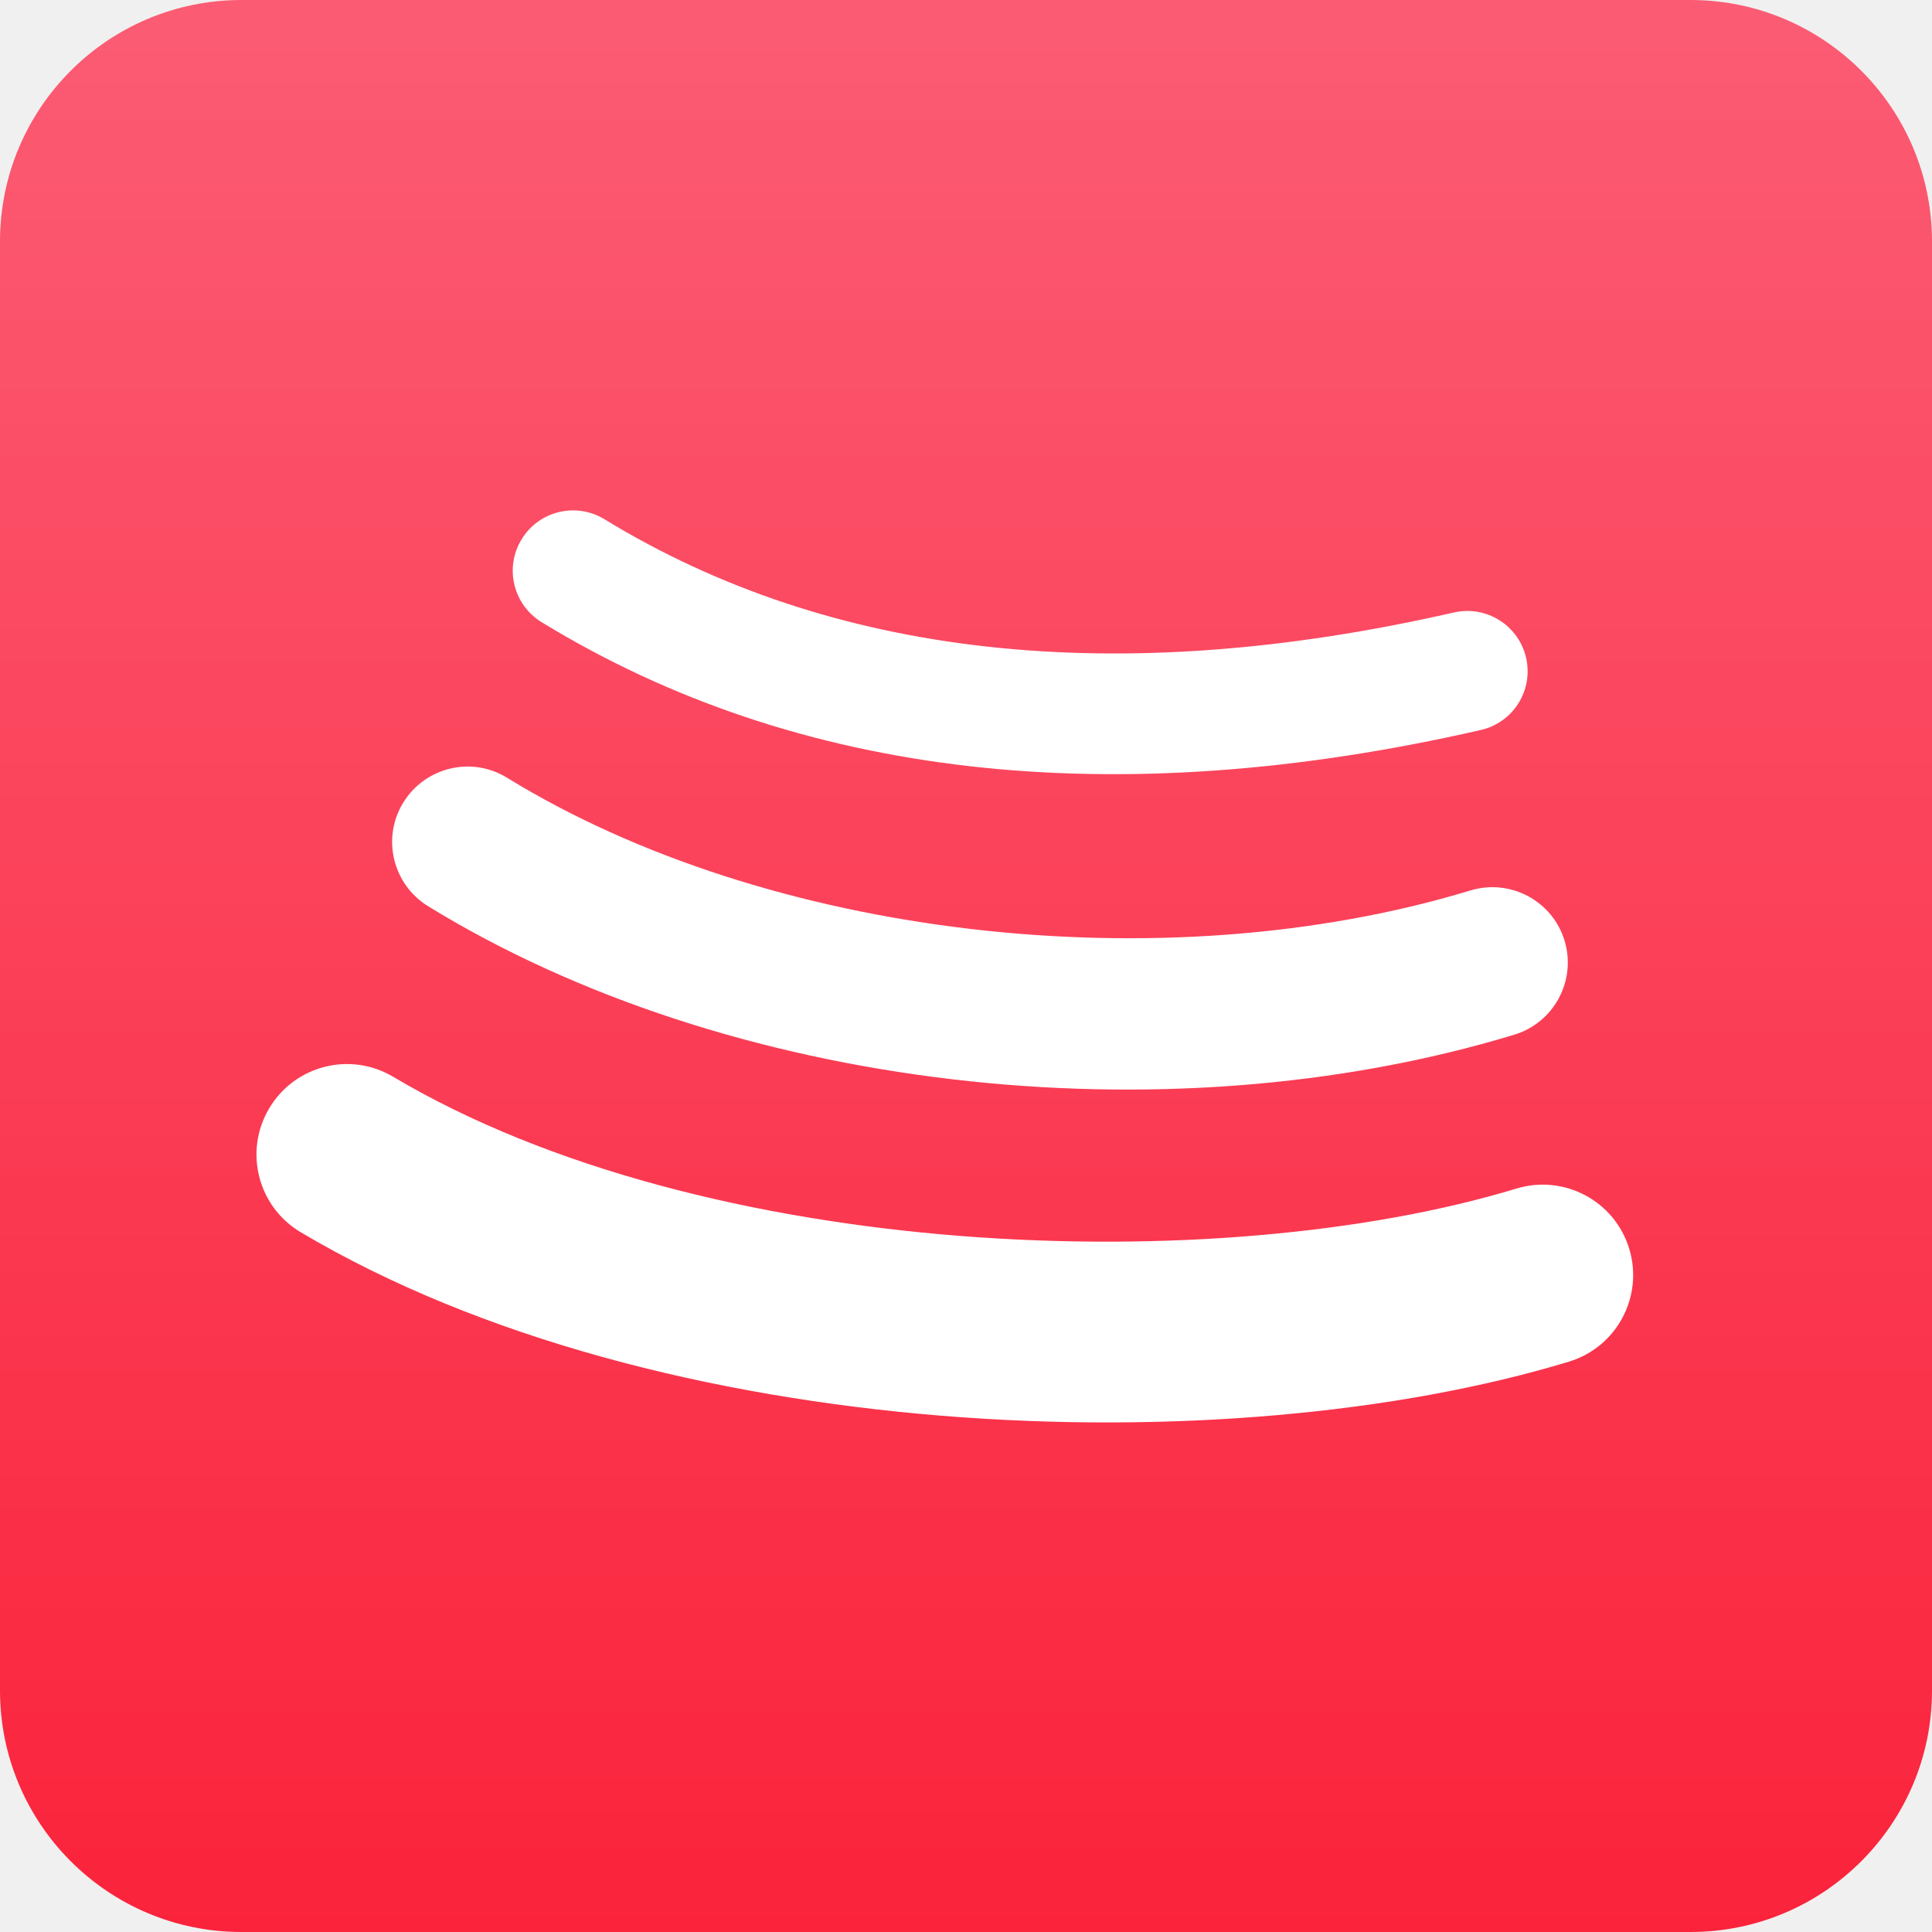
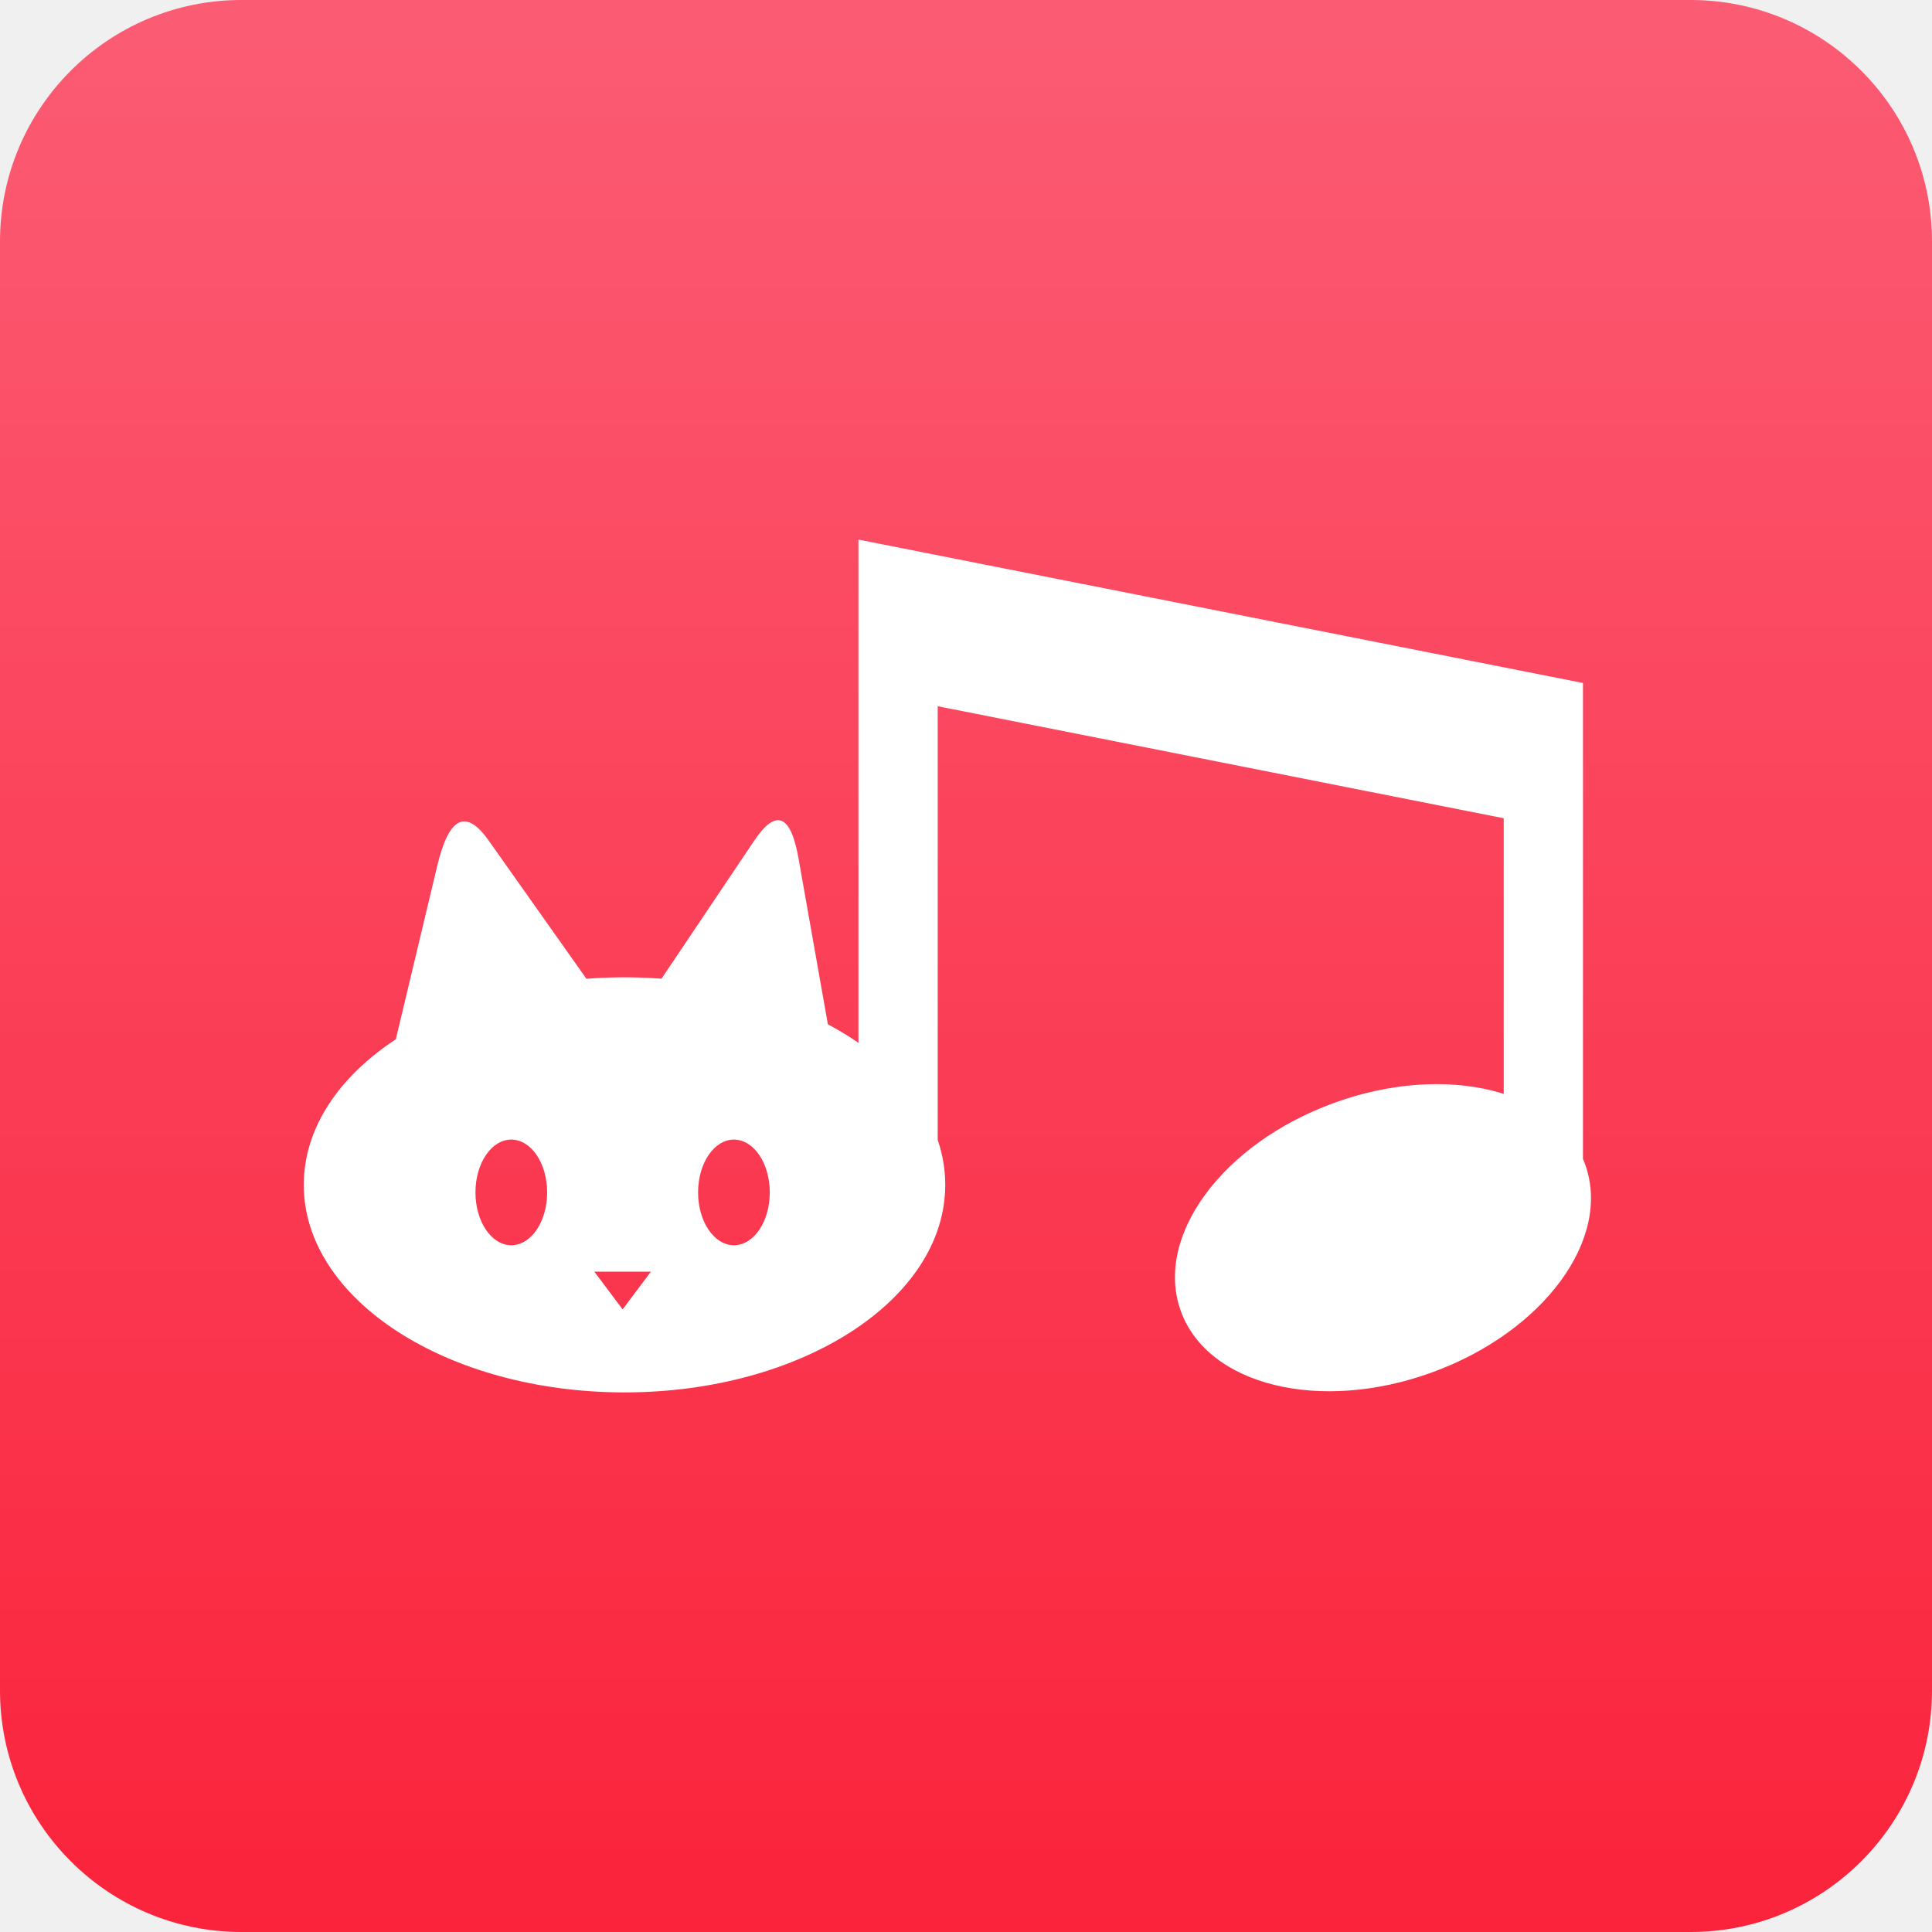
<svg xmlns="http://www.w3.org/2000/svg" width="1024" height="1024" viewBox="0 0 1024 1024" fill="none">
  <rect width="1024" height="1024" rx="128" fill="url(#paint0_linear_1_3)" />
-   <path d="M142.673 587.458C156.137 564.68 185.634 557.171 208.339 570.696H208.363C373.538 668.803 646.056 677.824 803.759 629.96C829.083 622.28 855.863 636.576 863.537 661.9C871.211 687.236 856.927 713.999 831.585 721.698C650.553 776.654 349.61 766.036 159.441 653.143C136.614 639.624 129.148 610.206 142.673 587.458ZM213.749 425.386C225.316 406.567 249.917 400.631 268.705 412.198C406.463 496.89 616.454 521.412 779.396 471.951C800.527 465.569 822.846 477.478 829.26 498.574C835.624 519.705 823.709 541.982 802.614 548.408C616.491 604.882 385.105 577.526 226.906 480.312C208.118 468.745 202.183 444.15 213.749 425.386ZM276.478 285.823C285.657 270.768 305.363 265.994 320.418 275.235C440.747 348.734 592.225 365.381 770.619 324.622C787.81 320.706 804.946 331.476 808.862 348.673C812.797 365.87 802.069 383.005 784.836 386.922C589.612 431.542 422.154 412.32 287.064 329.763C272.01 320.522 267.237 300.877 276.478 285.823Z" fill="white" />
+   <path transform="translate(155 256)" d="M346,372C346,432.8 269.9,482 176,482C82.1,482 6,432.8 6,372C6,311.2 82.1,262 176,262C269.9,262 346,311.2 346,372ZM44,340L76.8,202.7Q86,164 104,189.5L168,280ZM184,280L244.8,189.5Q262,164 268.2,198.8L290,322ZM300,60L342,60L342,352L300,352ZM685.1,361C699.5,400.5 663.2,449.9 604,471.4C544.8,493 485.2,478.4 470.9,439C456.5,399.5 492.8,350.1 552,328.6C611.2,307 670.8,321.6 685.1,361ZM642,138L684,138L684,366L642,366ZM300,30L684,106L684,186L300,110ZM135,376C135,360.5 126.5,348 116,348C105.5,348 97,360.5 97,376C97,391.5 105.5,404 116,404C126.5,404 135,391.5 135,376ZM253,376C253,360.5 244.5,348 234,348C223.5,348 215,360.5 215,376C215,391.5 223.5,404 234,404C244.5,404 253,391.5 253,376ZM160,418L175,438L190,418Z" fill="white" />
  <defs>
    <linearGradient id="paint0_linear_1_3" x1="512" y1="0" x2="512" y2="1024" gradientUnits="userSpaceOnUse">
      <stop stop-color="#FB5C74" />
      <stop offset="1" stop-color="#FA233B" />
    </linearGradient>
  </defs>
</svg>
